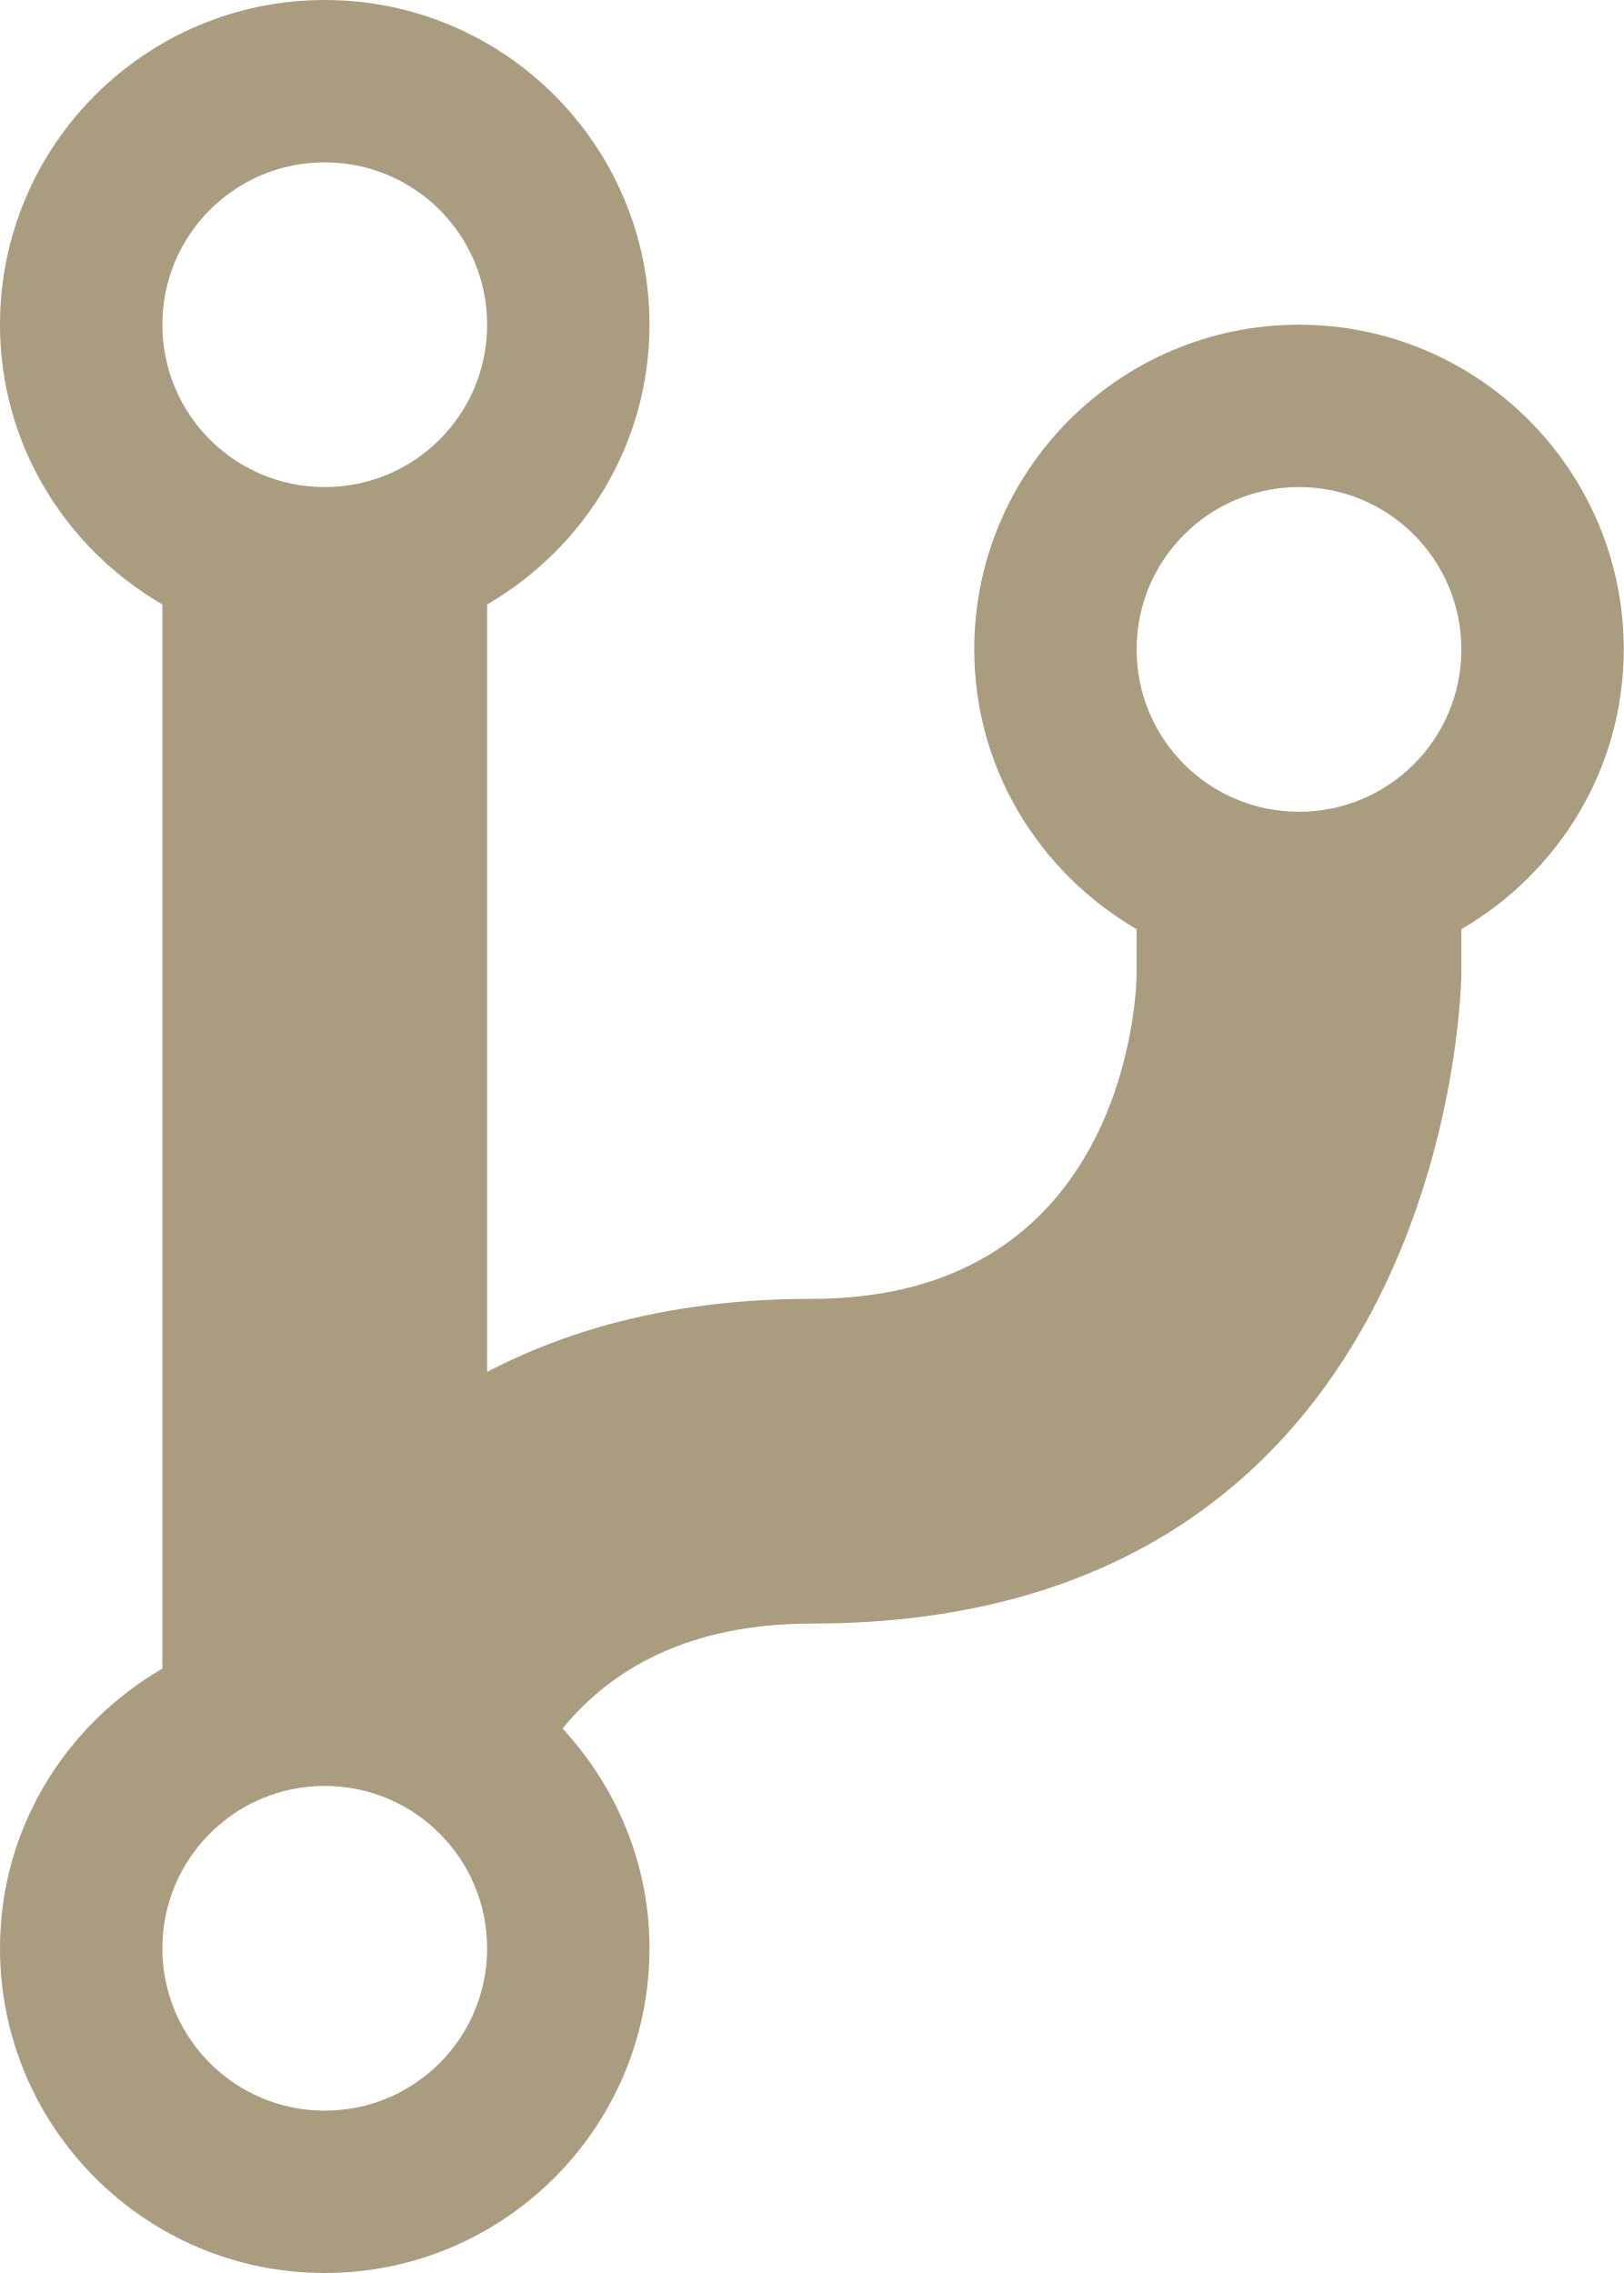
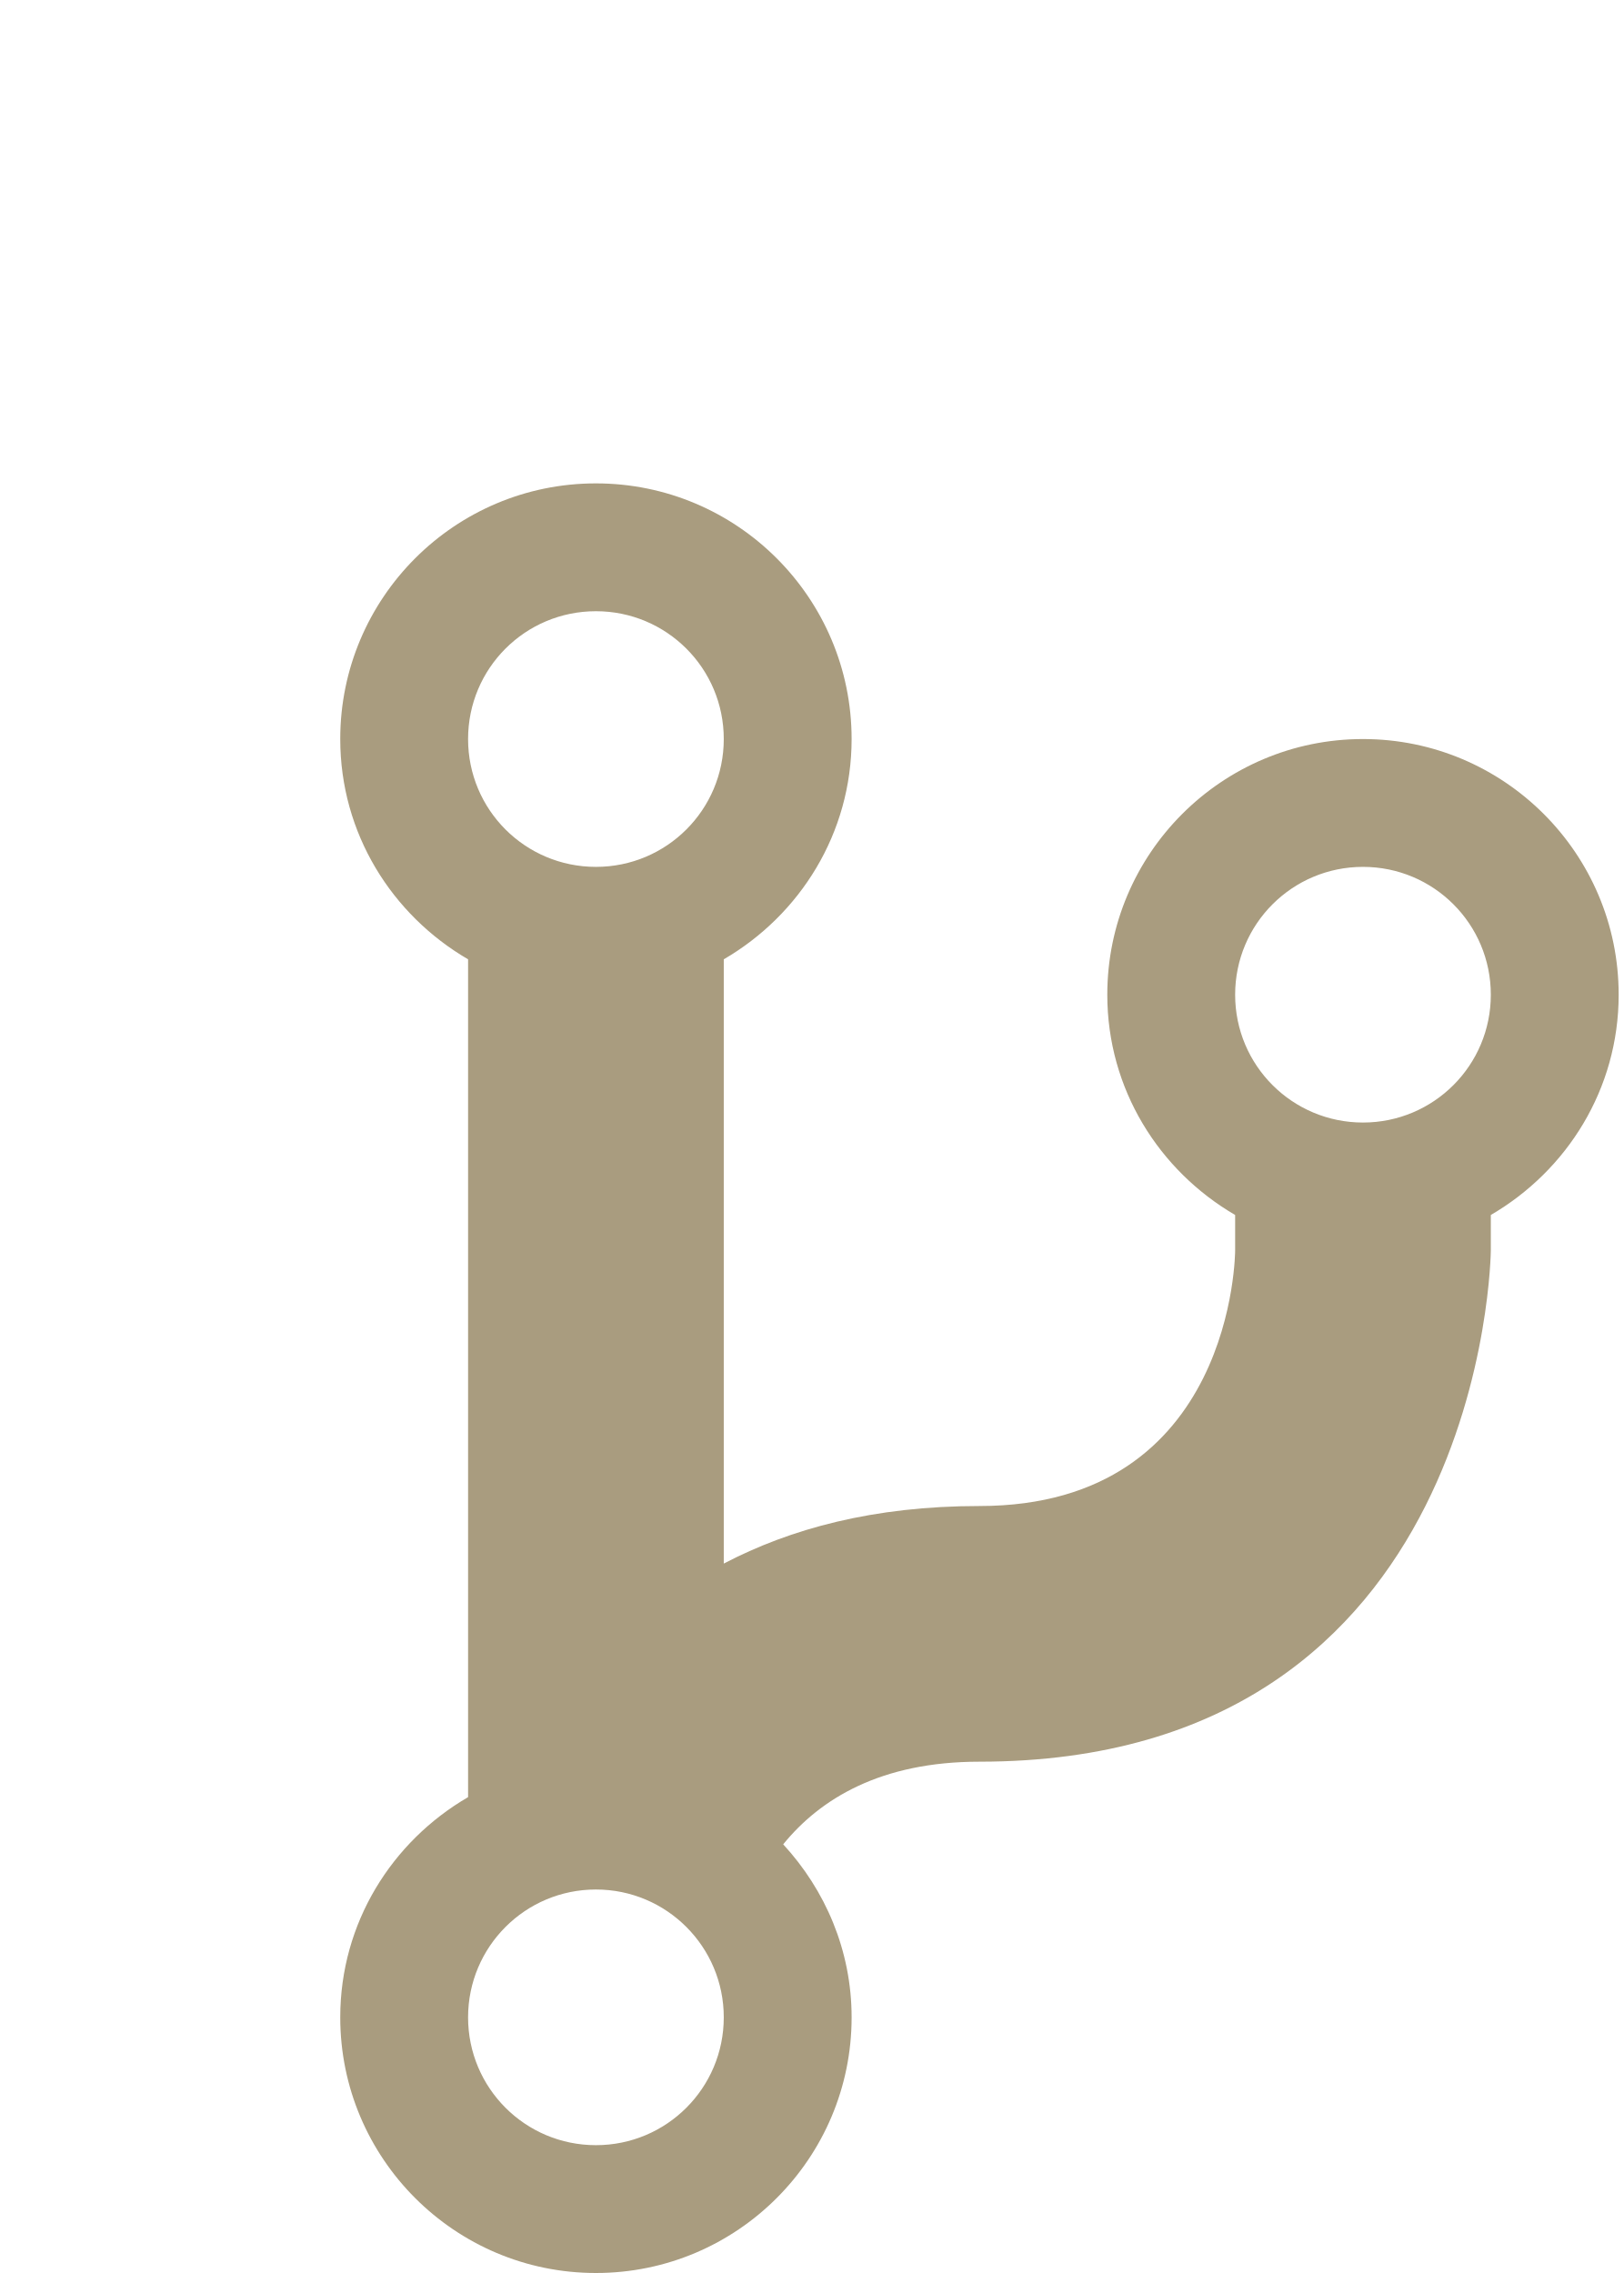
<svg xmlns="http://www.w3.org/2000/svg" version="1.1" id="Calque_1" x="0px" y="0px" width="640px" height="896px" viewBox="0 0 640 896" enable-background="new 0 0 640 896" xml:space="preserve">
-   <path fill="#A99C7F" d="M512,128c-70.625,0-128,57.346-128,128c0,47.221,25.875,88.062,64,110.281V384c0,0,0,128-128,128  c-53.062,0-94.656,11.375-128,28.812V238.281c38.154-22.219,64-63.062,64-110.281C256,57.344,198.656,0,128,0  C57.344,0,0,57.344,0,128c0,47.221,25.844,88.062,64,110.281V657.75C25.844,679.938,0,720.75,0,768c0,70.625,57.344,128,128,128  c70.654,0,128-57.375,128-128c0-33.5-13.188-63.75-34.25-86.625C240.375,658.5,270.656,640,320,640c254,0,256-256,256-256v-17.719  c38.125-22.219,64-63.062,64-110.281C640,185.344,582.625,128,512,128z M128,64c35.404,0,64,28.596,64,64c0,35.406-28.596,64-64,64  c-35.406,0-64-28.594-64-64C64,92.594,92.594,64,128,64z M128,832c-35.406,0-64-28.625-64-64c0-35.312,28.594-64,64-64  c35.404,0,64,28.688,64,64C192,803.375,163.406,832,128,832z M512,320c-35.375,0-64-28.594-64-64c0-35.404,28.625-64,64-64  s64,28.596,64,64C576,291.406,547.375,320,512,320z" />
+   <path fill="#A99C7F" d="M537.221,291.327c-55.604,0-100.778,45.151-100.778,100.779c0,37.179,20.373,69.334,50.39,86.828v13.951  c0,0,0,100.777-100.78,100.777c-41.776,0-74.525,8.956-100.778,22.687V378.155c30.04-17.494,50.389-49.65,50.389-86.828  c0-55.629-45.148-100.779-100.778-100.779c-55.629,0-100.777,45.15-100.777,100.779c0,37.179,20.348,69.334,50.389,86.828v330.263  c-30.041,17.47-50.389,49.602-50.389,86.803c0,55.605,45.148,100.779,100.778,100.779c55.627,0,100.778-45.174,100.778-100.778  c0-26.375-10.384-50.192-26.966-68.202c14.664-18.011,38.505-32.576,77.354-32.576c199.983,0,201.558-201.558,201.558-201.558  v-13.951C617.627,461.441,638,429.284,638,392.106C638.001,336.476,592.827,291.327,537.221,291.327z M234.885,240.937  c27.874,0,50.39,22.515,50.39,50.39c0,27.876-22.516,50.389-50.39,50.389c-27.877,0-50.39-22.513-50.39-50.389  S207.008,240.937,234.885,240.937z M234.885,845.61c-27.877,0-50.39-22.537-50.39-50.39c0-27.803,22.513-50.39,50.39-50.39  c27.874,0,50.39,22.587,50.39,50.39C285.275,823.073,262.761,845.61,234.885,845.61z M537.221,442.495  c-27.852,0-50.389-22.513-50.389-50.389c0-27.875,22.537-50.391,50.389-50.391c27.853,0,50.39,22.516,50.39,50.391  C587.611,419.982,565.073,442.495,537.221,442.495z" />
+   <rect x="0" y="345.309" fill="none" width="136.105" height="141.015" />
</svg>
